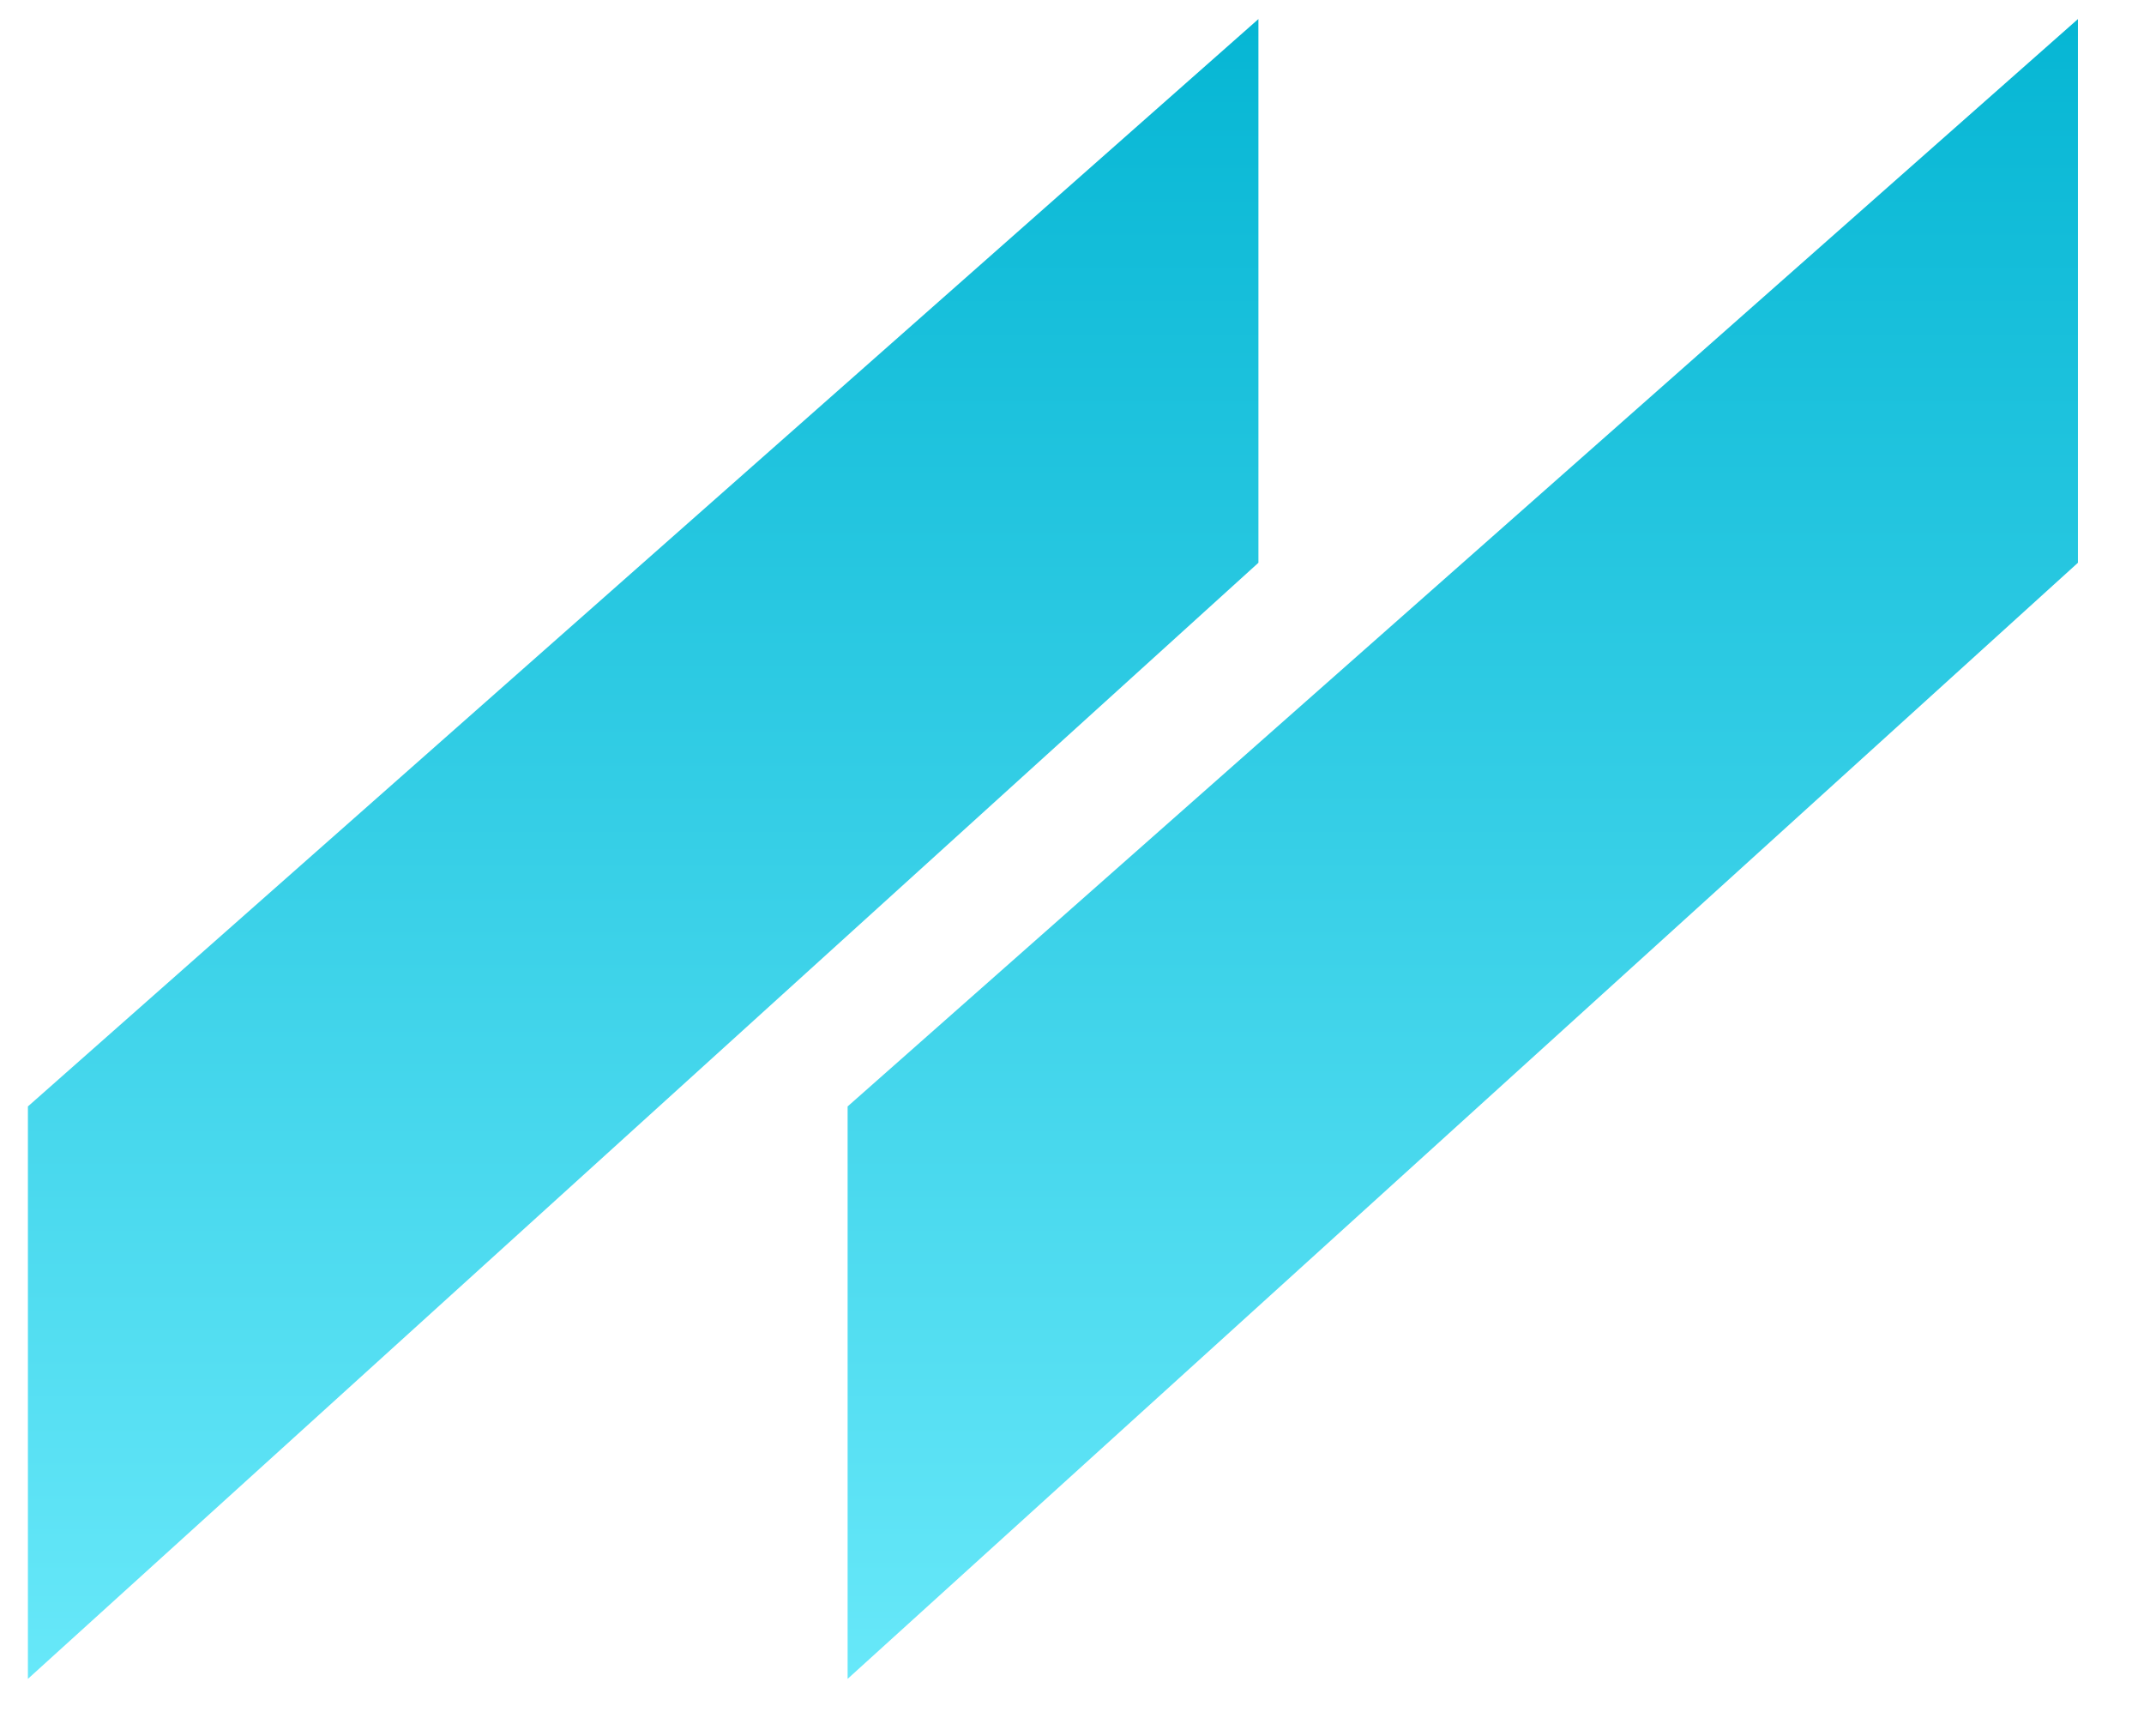
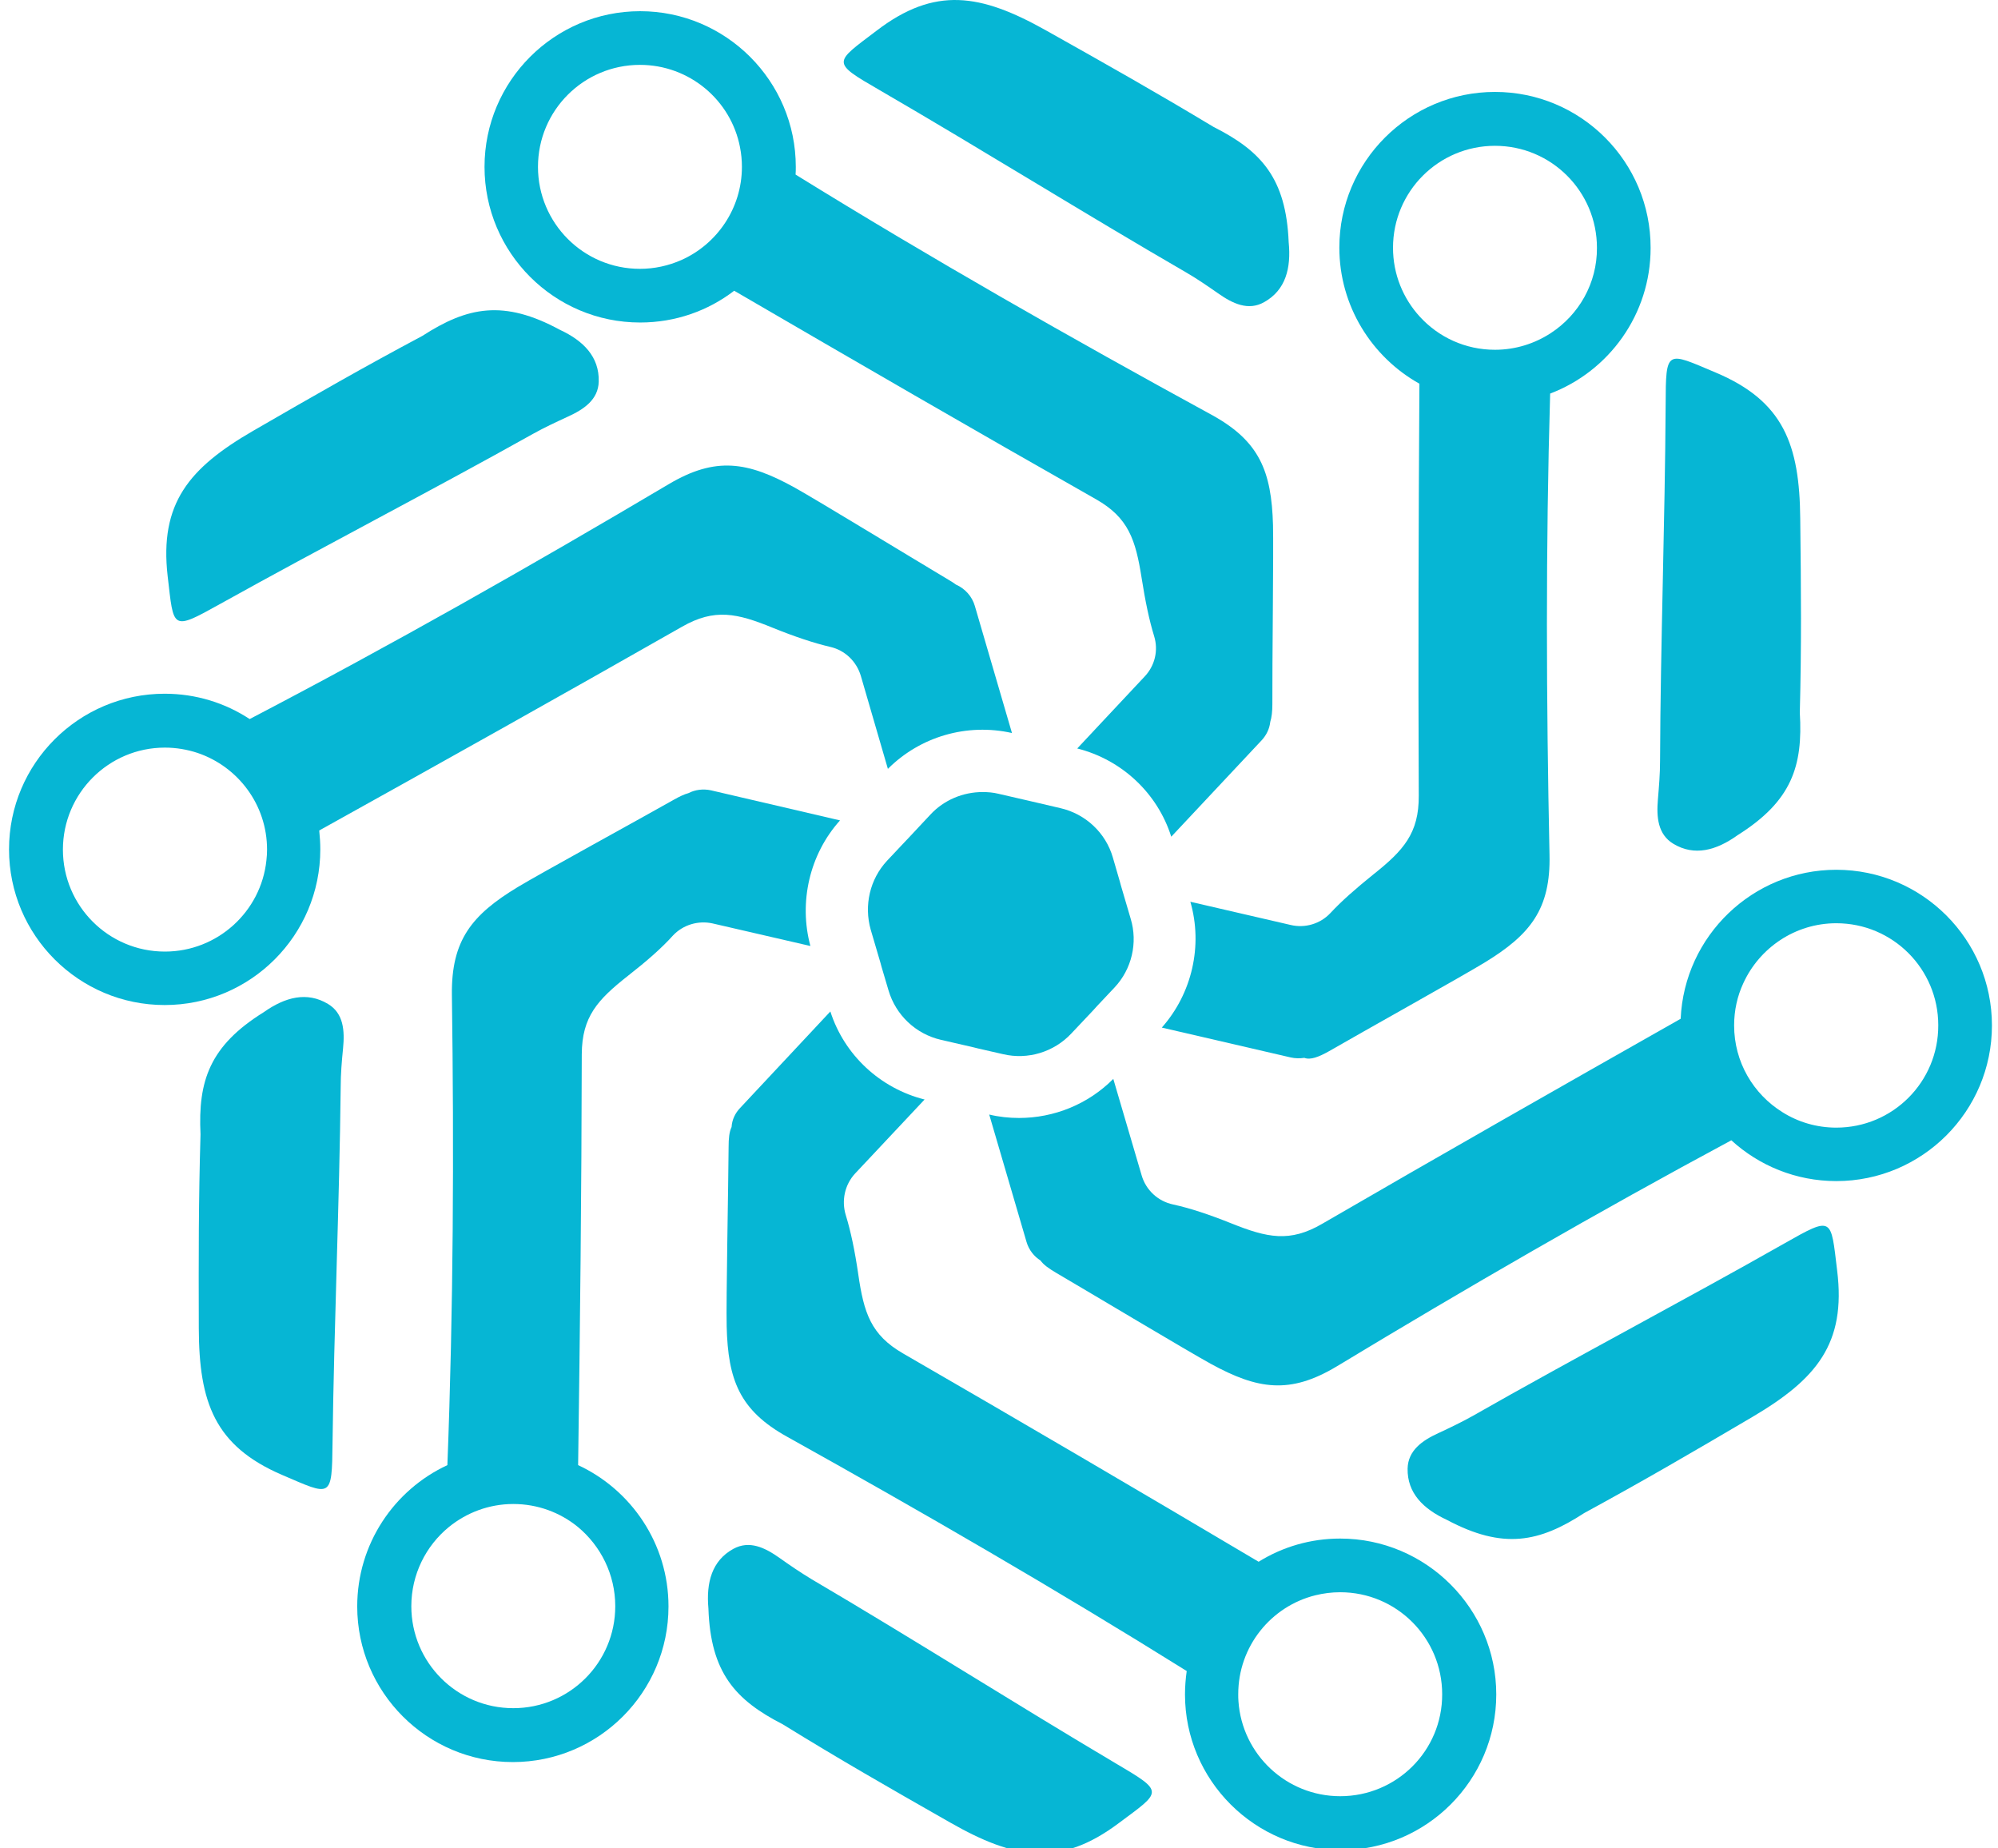
- <svg xmlns="http://www.w3.org/2000/svg" xmlns:xlink="http://www.w3.org/1999/xlink" version="1.1" preserveAspectRatio="xMidYMid meet" viewBox="344.564 330.278 111.737 91.218" width="53.87" height="43.61">
-   <defs>
-     <path d="M453.3 331.28L453.3 359.85L388.64 418.5L388.64 388.42L453.3 331.28Z" id="aFZf6T5ED" />
-     <linearGradient id="gradientb2ThqnP5Op" gradientUnits="userSpaceOnUse" x1="420.97" y1="331.28" x2="420.97" y2="418.5">
-       <stop style="stop-color: #06b6d4;stop-opacity: 1" offset="0%" />
-       <stop style="stop-color: #67e8f9;stop-opacity: 1" offset="100%" />
-     </linearGradient>
-     <path d="M410.23 331.28L410.23 359.85L345.56 418.5L345.56 388.42L410.23 331.28Z" id="a9fehgwfM" />
-     <linearGradient id="gradientk1wNV9Ostb" gradientUnits="userSpaceOnUse" x1="377.89" y1="331.28" x2="377.89" y2="418.5">
-       <stop style="stop-color: #06b6d4;stop-opacity: 1" offset="0%" />
-       <stop style="stop-color: #67e8f9;stop-opacity: 1" offset="100%" />
-     </linearGradient>
-   </defs>
-   <g>
+ <svg xmlns="http://www.w3.org/2000/svg" version="1.1" preserveAspectRatio="xMidYMid meet" width="53" height="49" viewBox="0 0 179 167">
+   <g id="SvgjsG1491" featurekey="symbolFeature-0" transform="matrix(0.1940763,0,0,0.1940763,-7.297263,-13.27201)" fill="#06b6d4">
    <g>
-       <use xlink:href="#aFZf6T5ED" opacity="1" fill="url(#gradientb2ThqnP5Op)" />
+       <g>
+         <path d="M633.7,181.2c1.2,12.1-1.4,22.3-11.4,27.9c-7.4,4.2-14.7,0.7-21.5-4.1c-4.9-3.4-9.8-6.8-15-9.8    c-47.5-27.5-95.2-57.3-142.6-84.8c-22.8-13.2-21.4-12.6-1.5-27.7c27.2-20.8,48.5-17.2,78.7-0.3c29.6,16.6,51.7,29.1,78.3,45.1    C620.9,138.7,632.5,151.4,633.7,181.2z" />
+       </g>
+       <g>
+         <path d="M842.8,457.4c-9.9,7.1-20.1,9.9-29.9,4c-7.3-4.4-7.9-12.5-7.2-20.7c0.5-6,1-11.9,1-17.9    c0.2-54.9,2.3-111.1,2.6-165.8c0.1-26.3,0.3-24.8,23.3-15.1c31.6,13.3,39.1,33.5,39.4,68.1c0.4,33.9,0.6,59.3-0.2,90.3    C873.3,425.2,868.1,441.5,842.8,457.4z" />
+       </g>
+       <g>
+         <path d="M707.4,776.3c-11-5.1-18.5-12.5-18.3-23.9c0.2-8.5,6.9-13.1,14.3-16.5c5.4-2.5,10.8-5.1,16-8    c47.7-27.2,97.5-53.3,145.1-80.3c22.9-13,21.7-12.1,24.7,12.6c4.2,34-9.6,50.5-39.4,68.1c-29.2,17.2-51.2,30-78.4,44.8    C750.5,786.7,733.7,790.3,707.4,776.3z" />
+       </g>
+       <g>
+         <path d="M363.4,817.6c-1.1-12.1,1.6-22.3,11.6-27.8c7.5-4.1,14.7-0.6,21.5,4.2c4.9,3.5,9.8,6.8,14.9,9.9    c47.3,27.8,94.8,58,141.9,85.9c22.7,13.4,21.3,12.8,1.3,27.7c-27.4,20.6-48.6,16.9-78.7-0.3c-29.5-16.8-51.5-29.4-77.9-45.7    C375.9,860.2,364.4,847.4,363.4,817.6z" />
+       </g>
+       <g>
+         <path d="M156.3,539.8c9.9-7,20.1-9.7,29.9-3.8c7.3,4.4,7.8,12.5,7,20.7c-0.6,6-1.1,11.9-1.1,17.9    c-0.6,54.9-3.1,111.1-3.8,165.8c-0.3,26.3-0.5,24.8-23.4,15c-31.5-13.5-38.8-33.8-38.9-68.4c-0.1-33.9-0.1-59.3,0.8-90.3    C125.6,571.9,131,555.5,156.3,539.8z" />
+       </g>
+       <g>
+         <path d="M294.2,222c11,5.1,18.4,12.6,18.1,24.1c-0.2,8.5-7,13-14.5,16.4c-5.4,2.5-10.8,5-16,7.9    c-47.9,26.8-97.9,52.6-145.7,79.2c-23,12.8-21.7,11.9-24.6-12.8c-3.9-34,10-50.5,39.9-67.8c29.4-17,51.4-29.6,78.8-44.2    C251.1,211.3,268,207.8,294.2,222z" />
+       </g>
+       <g>
+         <path d="M729.8,111.2c-40,0-72.5,32.5-72.5,72.5c0,27.2,15.1,51,37.3,63.4c-0.4,64-0.6,127.9-0.3,191.9    c0.1,17.5-7.1,25.5-21.2,36.7c-8.2,6.6-14.8,12.4-20,18c-4.7,5-11.8,7.1-18.5,5.5l-46.7-10.8c5.9,20.4,0.8,42.7-13.3,58.6l60,13.9    c2.2,0.5,4.3,0.5,6.4,0.2c2.8,1.1,6.7-0.4,11.5-3.1c14.7-8.5,62.9-35.4,72.5-41.3c21.3-13,30.8-24.9,30.2-50.3    c-1.5-71.5-1.8-143.2,0.3-214.7c27.4-10.4,46.8-36.9,46.8-67.8C802.4,143.7,769.8,111.2,729.8,111.2z M755.7,223.6    c-7.4,4.8-16.3,7.7-25.9,7.7c-13.9,0-26.3-5.9-35-15.4c-7.8-8.5-12.5-19.8-12.5-32.1c0-26.3,21.3-47.5,47.5-47.5    c26.3,0,47.5,21.3,47.5,47.5C777.4,200.4,768.8,215.1,755.7,223.6z" />
+       </g>
+       <g>
+         <path d="M552.6,528.3l-8.1,8.6l-1.9,2.1l-10.1,10.7c-8.1,8.7-20.3,12.4-31.8,9.7l-11.8-2.7l-2-0.5l-15.2-3.5    c-11.7-2.7-21-11.5-24.4-23l-3.2-10.8l-0.6-2.2l-4.5-15.3c-3.2-11.3-0.4-23.5,7.6-32.1l8.1-8.6l1.9-2l10.2-10.9    c6.3-6.8,15.2-10.5,24.3-10.5c2.5,0,5,0.2,7.4,0.8l11.7,2.7l2.2,0.5l15,3.5c11.7,2.7,21.1,11.5,24.4,23l3.2,11l0.6,2.2l4.5,15.3    C563.5,507.5,560.6,519.8,552.6,528.3z" />
+       </g>
    </g>
-     <g>
-       <use xlink:href="#a9fehgwfM" opacity="1" fill="url(#gradientk1wNV9Ostb)" />
-     </g>
+     <path d="M888.8,473.5c-38.9,0-70.8,30.8-72.5,69.4c-55.8,31.6-111.5,63.3-167,95.5c-15.1,8.8-25.6,6.5-42.3-0.2  c-10.5-4.2-19.3-7.1-27.1-8.8c-7.1-1.5-12.7-6.7-14.7-13.6L552,570.9c-11.7,11.8-27.6,18.2-43.9,18.2c-4.6,0-9.4-0.5-13.9-1.6  l17.4,59.4c1.1,3.7,3.5,6.7,6.5,8.6c1.4,2,4,3.8,7.4,5.8c14.7,8.6,62,36.9,71.9,42.3c21.9,12,36.9,14.3,58.7,1.2  c60.4-36.5,121.6-71.9,183.8-105.3c12.9,11.8,30.1,19,48.9,19c40,0,72.5-32.5,72.5-72.5S928.8,473.5,888.8,473.5z M888.8,593.6  c-9.2,0-17.8-2.6-25.1-7.2c-13.5-8.4-22.5-23.3-22.5-40.4c0-7,1.5-13.7,4.3-19.7c7.5-16.4,24.1-27.9,43.3-27.9  c26.3,0,47.5,21.3,47.5,47.5C936.4,572.3,915.1,593.6,888.8,593.6z" />
+     <path d="M657.7,785c-13.9,0-26.9,3.9-38,10.8c-55-32.6-110.2-65-165.6-97c-15.1-8.7-18.3-19-20.9-36.9  c-1.6-11-3.5-20-5.8-27.5c-2.1-6.8-0.5-14.2,4.3-19.4l32.4-34.5c-20.7-5.2-37.4-20.7-43.9-41l-42,44.9c-2.4,2.5-3.8,5.6-4,8.8v0.1  c-1.1,2.2-1.4,5.4-1.4,9.3c-0.1,17-1.2,72.2-0.9,83.5c0.6,25,6,39.2,28.2,51.5c62.8,35,125.1,71,186.1,109.1  c-0.5,3.6-0.8,7.2-0.8,10.9c0,40,32.6,72.5,72.5,72.5c40,0,72.5-32.5,72.5-72.5S697.7,785,657.7,785z M657.7,905  c-25.1,0-45.7-19.5-47.4-44.2c-0.1-1.1-0.1-2.2-0.1-3.3c0-22.3,15.3-41,36-46.1c3.7-0.9,7.5-1.4,11.5-1.4  c26.3,0,47.5,21.3,47.5,47.5C705.3,883.8,684,905,657.7,905z" />
+     <path d="M424.7,450.5l-60.1-14c-3.7-0.8-7.4-0.3-10.5,1.3c-1.9,0.5-4.2,1.6-6.7,3c-14.8,8.4-63.2,34.9-72.9,40.8  c-21.3,12.9-30.9,24.7-30.6,50.1c1,73,0.7,146.1-2.1,219.1c-24.8,11.5-42,36.7-42,65.8c0,40,32.5,72.5,72.5,72.5  s72.5-32.5,72.5-72.5c0-29.1-17.3-54.3-42.1-65.8c0.9-63.8,1.6-127.6,1.7-191.4c0.1-17.5,7.4-25.4,21.5-36.5  c8.7-6.8,15.7-12.9,21-18.8c4.7-5,11.8-7.1,18.5-5.6l45.5,10.5C405.4,488.6,410.5,466.3,424.7,450.5z M320,816.5  c0,26.3-21.3,47.5-47.5,47.5c-26.3,0-47.5-21.3-47.5-47.5c0-14.8,6.8-28.1,17.4-36.8c8.2-6.7,18.7-10.8,30.1-10.8  c11.4,0,21.9,4,30.1,10.7C313.2,788.4,320,801.7,320,816.5z" />
+     <path d="M487.5,350.6c-1.3-4.5-4.6-8-8.5-9.8h-0.1c-1.1-0.8-2.3-1.6-3.7-2.4c-14.6-8.7-61.7-37.4-71.6-42.9  c-21.9-12.1-36.8-14.6-58.7-1.6c-64.1,38-129.1,74.9-195.2,109.4c-11.4-7.5-25-11.8-39.6-11.8c-40,0-72.5,32.5-72.5,72.5  s32.5,72.5,72.5,72.5s72.5-32.5,72.5-72.5c0-3-0.2-5.9-0.5-8.8c56.5-31.4,112.8-62.9,169-94.9c15.2-8.7,25.7-6.3,42.3,0.5  c10.4,4.2,19.1,7.1,26.8,8.9c6.9,1.6,12.2,6.8,14.2,13.5l12.6,43.3c15.1-15.1,36.9-21.4,57.8-16.7L487.5,350.6z M110.2,511.6  c-26.3,0-47.5-21.3-47.5-47.5s21.3-47.5,47.5-47.5c5.3,0,10.5,0.9,15.3,2.5h0c18.8,6.4,32.3,24.1,32.3,45c0,1.7-0.1,3.3-0.3,5  C155,493,134.7,511.6,110.2,511.6z" />
+     <path d="M626.4,312.9c-0.7-25-6.3-39.1-28.6-51.3c-65.4-35.7-130.4-72.7-193.8-111.9c0.1-1.2,0.1-2.4,0.1-3.6  c0-40-32.6-72.5-72.5-72.5c-40,0-72.5,32.5-72.5,72.5s32.5,72.5,72.5,72.5c16.5,0,31.7-5.5,43.8-14.8c56,32.6,112.1,65.1,168.5,97.1  c15.2,8.6,18.5,18.9,21.3,36.7c1.7,10.8,3.5,19.5,5.8,27c2.1,6.7,0.4,13.9-4.5,19l-31.3,33.4c20.7,5.2,37.4,20.8,43.8,41.1  l42.1-44.9c2.3-2.5,3.6-5.3,4-8.4v-0.1c0.7-2.2,1-5,1-8.3C626,379.4,626.7,324.2,626.4,312.9z M350.8,189.5  c-5.9,2.6-12.4,4.1-19.3,4.1c-26.3,0-47.5-21.3-47.5-47.5c0-26.3,21.3-47.5,47.5-47.5c23.1,0,42.4,16.5,46.6,38.3  c0.6,3,0.9,6.1,0.9,9.2C379,165.4,367.4,182.1,350.8,189.5z" />
  </g>
</svg>
